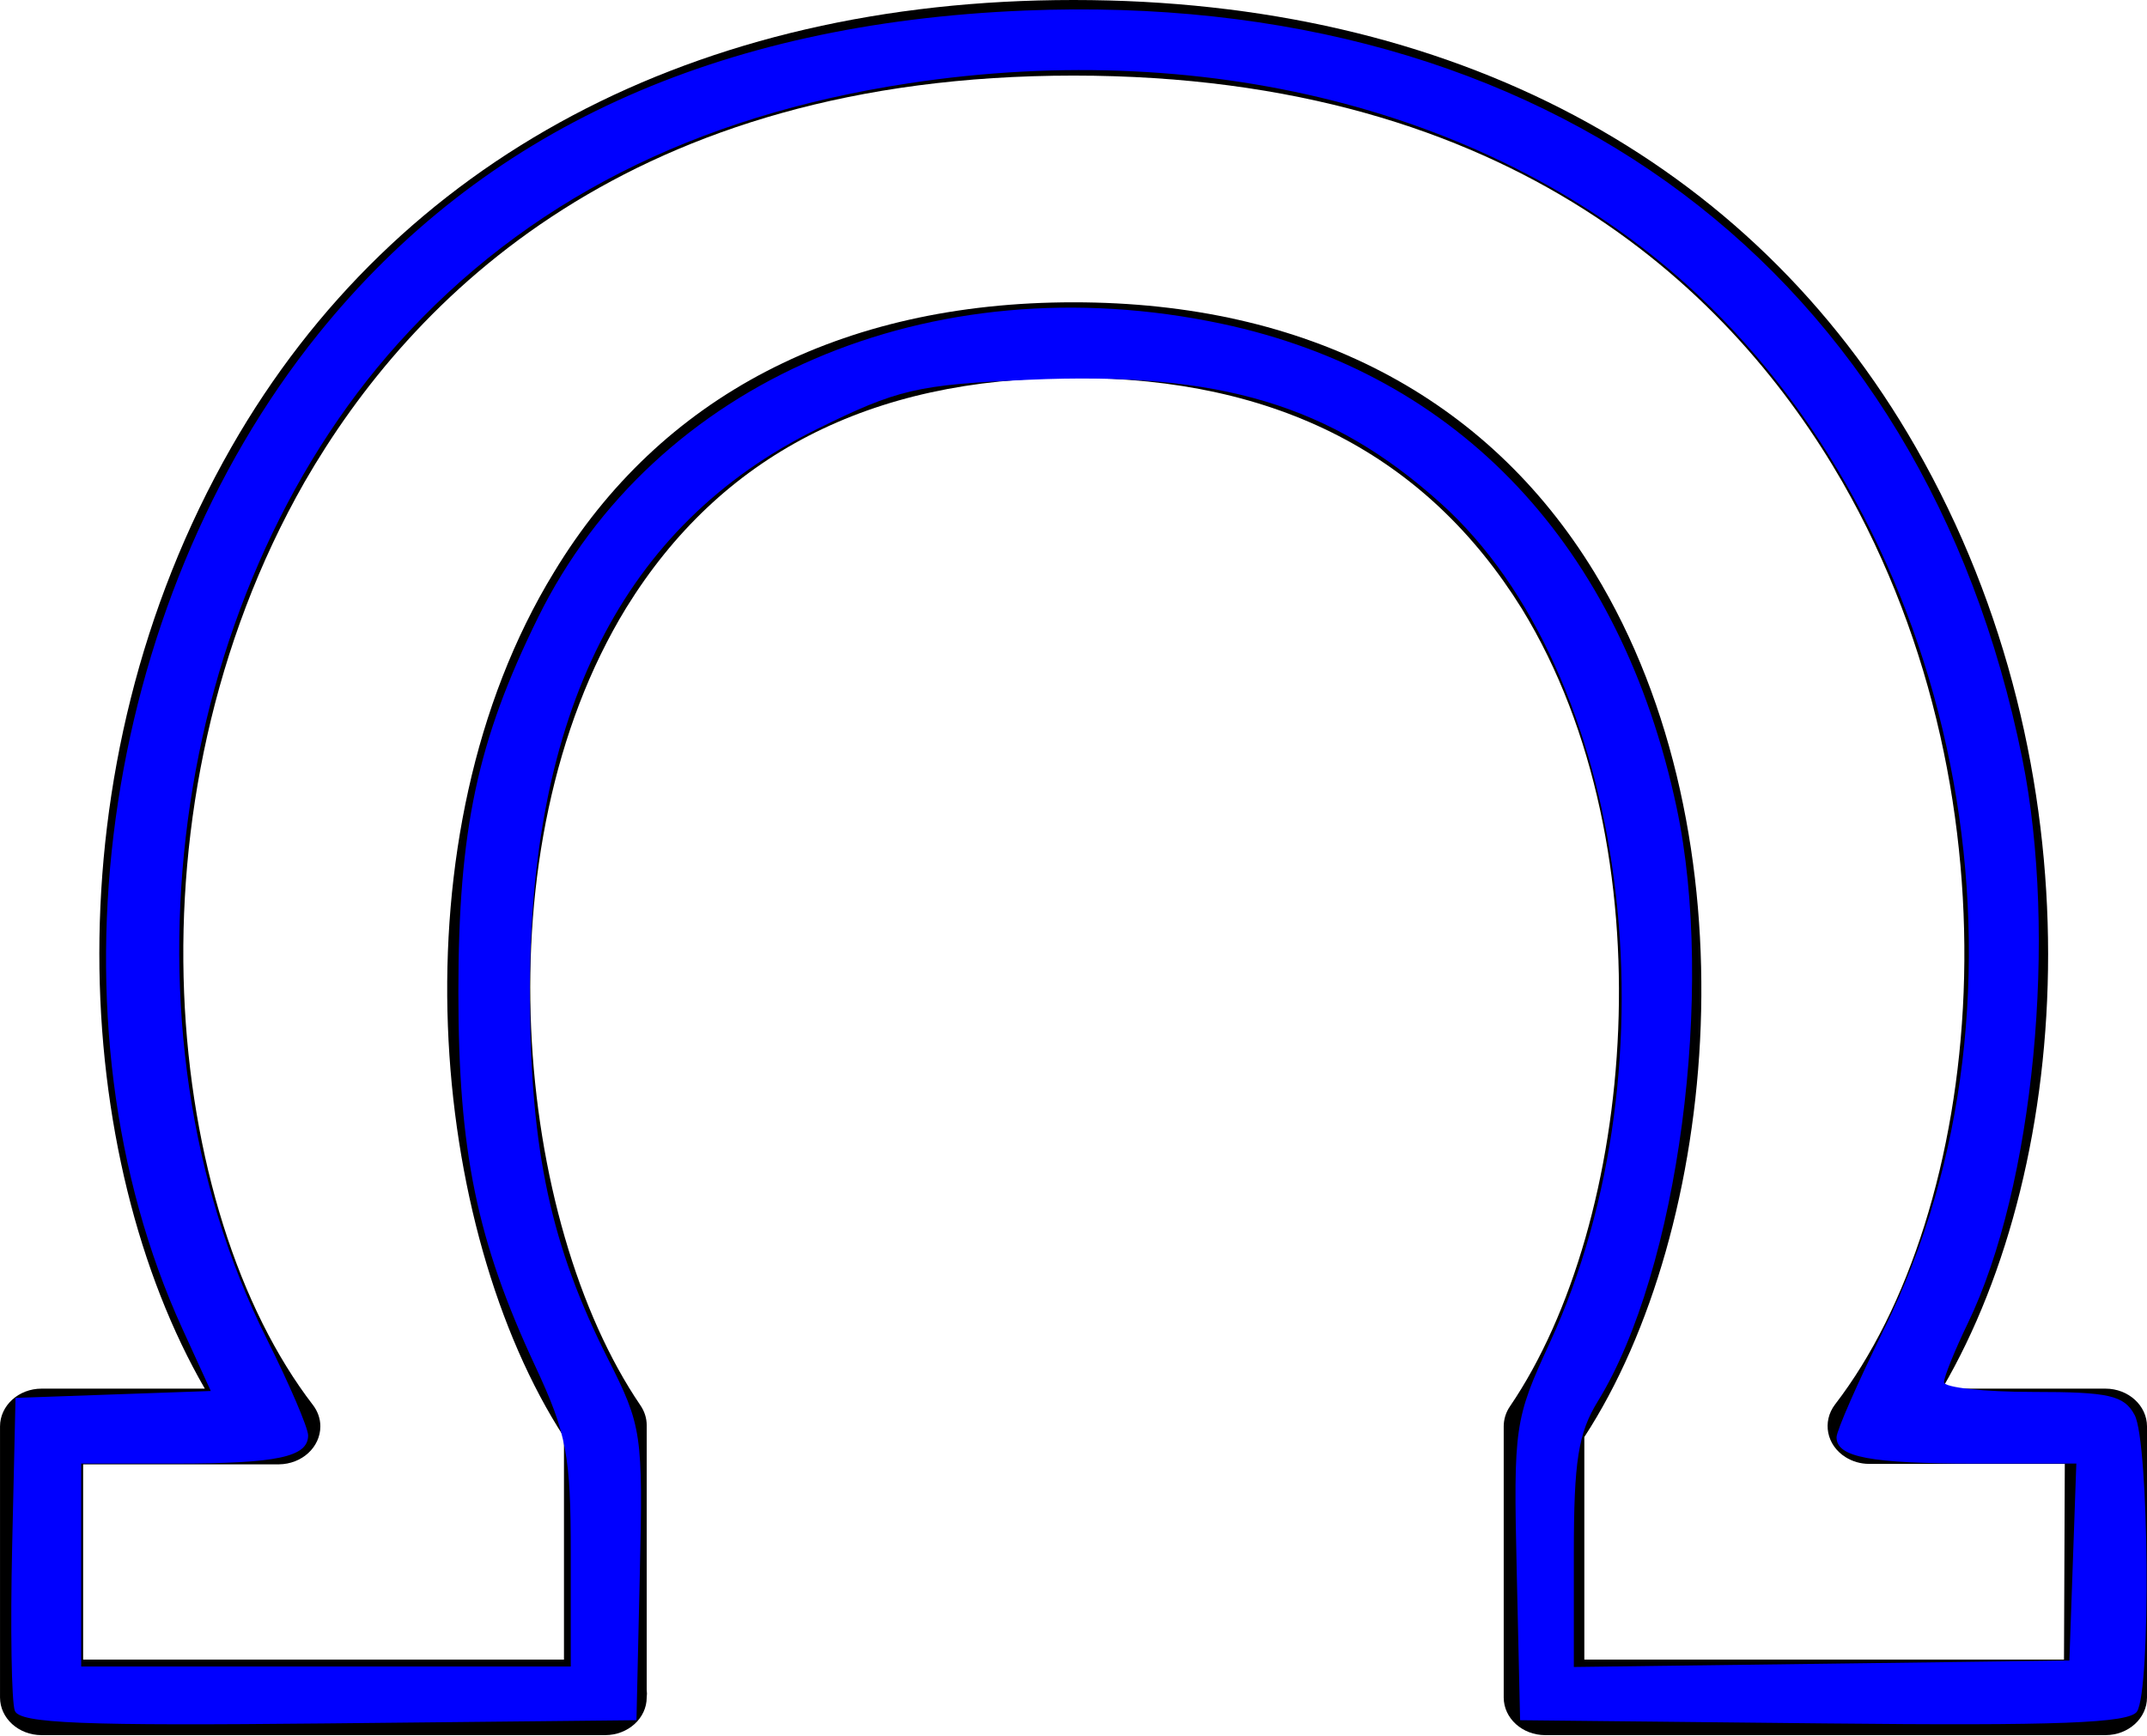
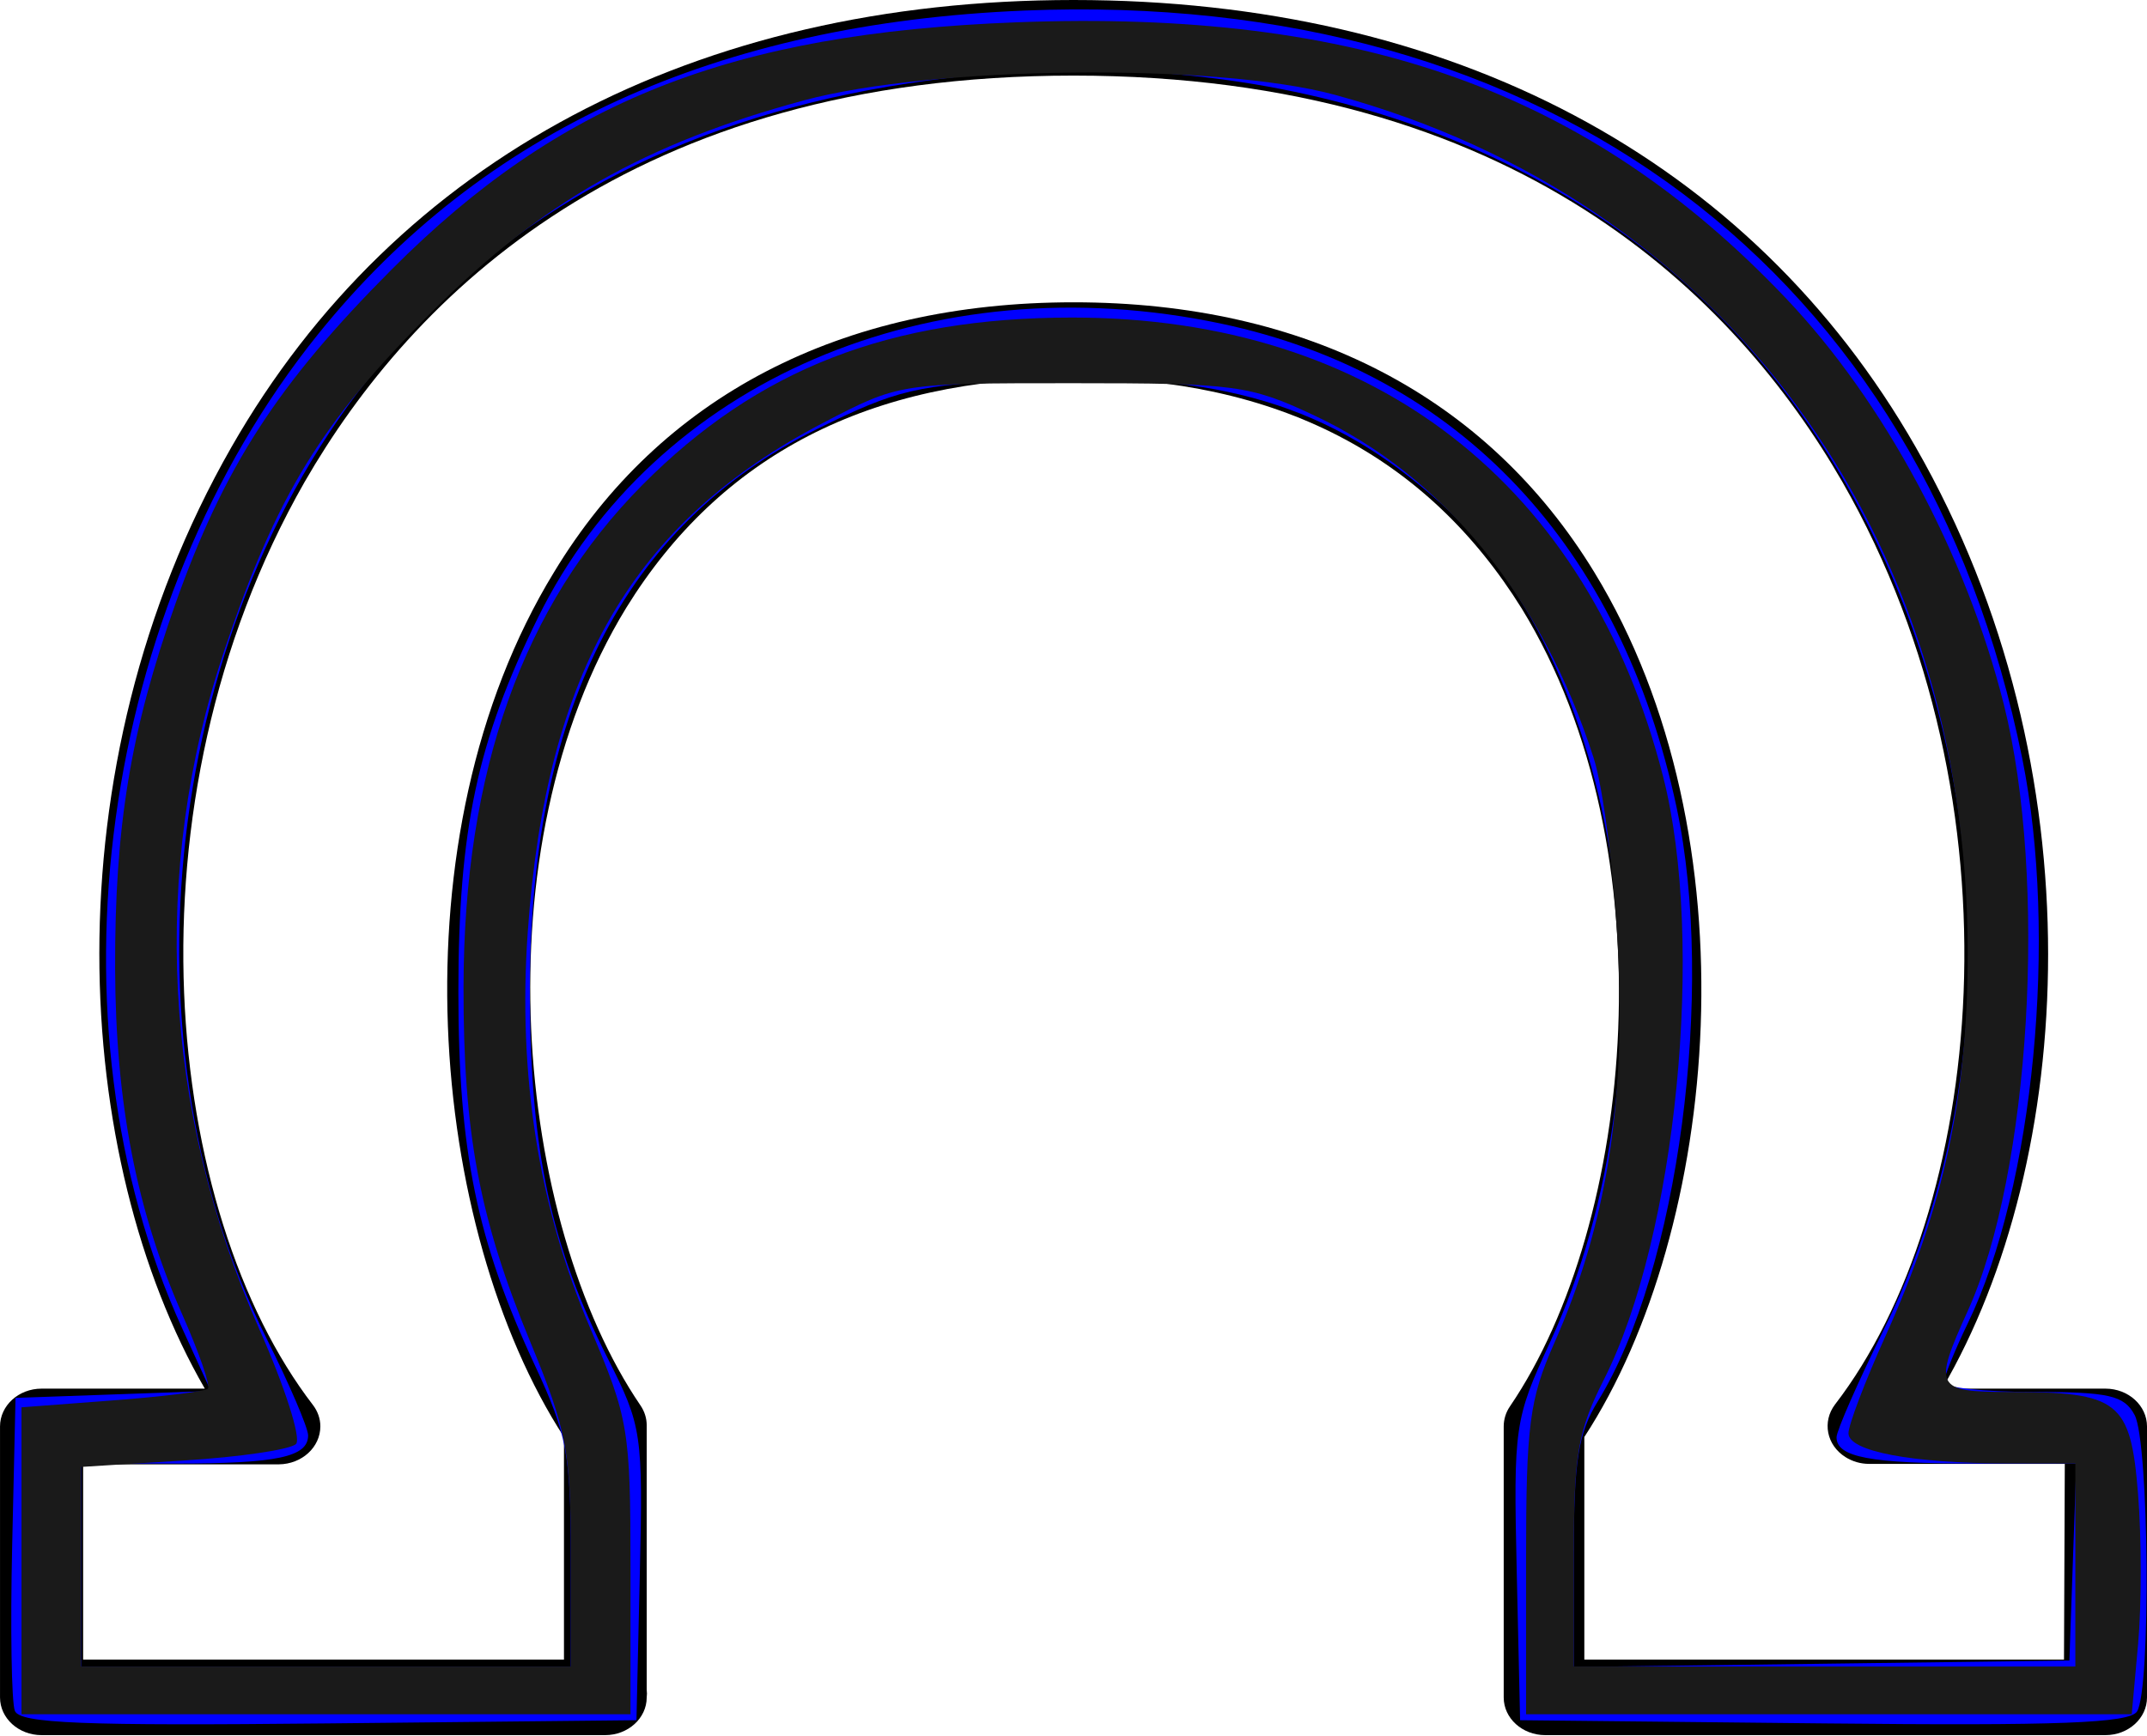
<svg xmlns="http://www.w3.org/2000/svg" width="135.92mm" height="109.878mm" viewBox="0 0 135.92 109.878" version="1.1" id="svg167">
  <defs id="defs161" />
  <g id="layer1" transform="translate(-29.17976,-70.83795)">
    <path style="fill:#000000;fill-rule:nonzero;stroke:none;stroke-width:2.755" d="m 162.468,158.773 h -10.334 c 8.398,-14.357 10.045,-39.167 -1.68,-59.627 -10.45,-18.255 -29.398,-28.308 -53.31,-28.308 -23.912,0 -42.868,10.053 -53.31,28.308 -11.7,20.46 -10.045,45.149 -1.688,59.627 h -10.334 c -1.456,0 -2.631,1.076 -2.631,2.393 v 17.164 c 0,1.317 1.175,2.385 2.631,2.385 h 35.678 c 1.448,0 2.631,-1.069 2.631,-2.385 0.021,-0.166 0.021,-0.324 0,-0.482 v -16.758 c 0,-0.444 -0.14,-0.88 -0.397,-1.257 -7.894,-11.611 -10.26,-35.209 -0.894,-50.514 5.949,-9.624 15.398,-14.553 28.314,-14.553 12.916,0 22.357,4.929 28.38,14.621 9.375,15.29 7.141,38.911 -0.752,50.507 -0.264,0.384 -0.397,0.828 -0.397,1.272 v 17.164 c 0,1.317 1.175,2.385 2.631,2.385 h 35.463 c 1.456,0 2.631,-1.069 2.631,-2.385 V 161.166 c 0,-1.317 -1.175,-2.393 -2.631,-2.393 z m -2.623,17.157 H 129.479 V 161.836 c 8.572,-13.153 10.864,-38.023 0.629,-54.766 -6.785,-11.107 -18.203,-17.089 -32.964,-17.089 -14.769,0 -26.179,5.982 -32.89,17.089 -10.235,16.743 -7.894,41.612 0.629,54.766 v 14.094 h -30.441 v -12.363 h 12.395 c 1.448,-0.015 2.623,-1.076 2.623,-2.408 0,-0.482 -0.166,-0.956 -0.472,-1.354 -9.366,-12.183 -12.204,-37.97 -0.521,-58.453 6.76,-11.731 20.661,-25.727 48.677,-25.727 28.016,0 41.909,13.996 48.669,25.727 11.733,20.483 8.895,46.27 -0.463,58.423 -0.827,1.091 -0.537,2.581 0.662,3.334 0.439,0.278 0.96,0.429 1.489,0.429 h 12.395 z" id="path340" />
    <path style="fill:#0000ff;stroke-width:2.857" d="M 3.551,409.461 C 2.753,407.383 2.464,389.683 2.908,370.127 l 0.807,-35.556 23.362,-0.826 23.362,-0.826 -6.799,-14.888 C 10.119,244.628 23.742,144.989 76.201,79.872 115.401,31.214 171.418,5.568 245.143,2.527 370.357,-2.639 460.3,64.809 483.87,181.547 c 8.561,42.402 2.78,102.441 -13.012,135.126 -3.143,6.506 -5.715,12.873 -5.715,14.149 0,1.276 9.598,2.32 21.328,2.32 18.162,0 21.767,0.82 24.286,5.526 3.464,6.473 3.941,65.644 0.571,70.952 -1.779,2.802 -18.734,3.449 -74.956,2.857 l -72.658,-0.764 -0.808,-35.714 c -0.783,-34.623 -0.541,-36.295 7.944,-54.702 30.93,-67.105 18.791,-160.462 -26.115,-200.836 -26.248,-23.599 -52.939,-31.602 -98.62,-29.571 -26.762,1.19 -31.299,2.25 -50.71,11.843 -46.326,22.895 -69.004,67.878 -68.627,136.123 0.204,36.845 5.079,59.398 18.655,86.291 8.177,16.199 8.428,17.893 7.653,51.657 l -0.801,34.909 -73.643,0.763 c -58.969,0.611 -73.931,0.009 -75.092,-3.016 z M 136.571,372.035 c 0,-23.744 -0.973,-28.908 -8.475,-45 -14.023,-30.078 -18.419,-51.462 -18.419,-89.606 0,-38.861 4.513,-60.089 19.058,-89.632 27.852,-56.575 94.035,-85.043 163.501,-70.329 56.91,12.055 95.611,53.191 108.924,115.775 9.305,43.743 0.412,110.858 -18.829,142.111 -4.713,7.656 -5.759,14.283 -5.759,36.487 v 27.132 l 59.286,-0.772 59.286,-0.772 0.83,-23.571 0.83,-23.571 h -24.168 c -25.181,0 -33.206,-1.522 -33.206,-6.299 0,-1.557 5.166,-13.312 11.481,-26.123 C 490.12,238.312 470.63,130.867 406.017,70.37 360.129,27.405 290.502,8.793 217.371,19.943 166.083,27.763 125.7,48.33 95.345,82.093 40.206,143.42 26.612,245.917 63.752,320.286 c 5.493,11 9.982,21.47 9.975,23.266 -0.02,5.166 -7.395,6.734 -31.675,6.734 H 19.429 v 24.286 24.286 h 58.571 58.571 z" id="path175" transform="matrix(0.2645833,0,0,0.2645833,29.17976,70.83795)" />
+     <path style="fill:#1a1a1a;stroke-width:2.857" d="m 5.143,373.555 v -36.73 l 21.705,-1.642 c 11.938,-0.903 22.24,-2.177 22.894,-2.83 0.654,-0.654 -2.099,-8.623 -6.117,-17.709 C 32.692,289.923 27.656,264.014 27.546,231.931 27.429,197.864 31.22,174.89 41.971,144.509 53.542,111.811 66.463,91.832 93.714,64.498 133.935,24.154 174.842,7.959 243.133,5.341 325.406,2.188 380.278,21.867 427.331,71.401 c 23.551,24.793 43.063,61.178 52.126,97.199 10.532,41.859 6.352,112.143 -8.632,145.157 -8.315,18.32 -7.773,19.386 9.846,19.386 26.344,0 29.121,2.192 30.903,24.399 0.845,10.526 0.851,26.699 0.011,35.941 l -1.523,16.803 h -72.46 -72.46 v -36.787 c 0,-32.518 0.788,-38.57 6.79,-52.143 12.324,-27.871 17.002,-56.658 15.212,-93.612 -0.884,-18.244 -3.499,-39.068 -5.812,-46.274 -12.422,-38.704 -35.964,-67.553 -66.995,-82.097 -15.365,-7.202 -18.802,-7.657 -57.766,-7.657 -41.386,0 -41.447,0.01 -59.647,9.509 -45.585,23.793 -66.272,59.492 -70.653,121.919 -2.383,33.964 2.595,65.695 14.81,94.403 9.341,21.953 9.776,24.525 9.776,57.857 V 410.286 H 78 5.143 Z M 136.571,371.748 c 0,-24.329 -0.999,-29.53 -9.746,-50.714 -12.138,-29.398 -15.982,-49.89 -15.919,-84.844 0.094,-51.666 14.224,-91.319 42.808,-120.131 27.532,-27.752 59.133,-40.059 102.857,-40.059 72.195,0 123.493,39.875 141.367,109.886 10.107,39.59 3.182,110.05 -14.185,144.323 -6.178,12.191 -7.182,17.981 -7.182,41.41 v 27.238 h 60 60 V 374.571 350.286 l -16.429,-0.031 c -22.838,-0.044 -37.857,-2.908 -37.857,-7.219 0,-2.005 3.971,-12.444 8.825,-23.198 14.049,-31.126 19.752,-57.801 19.705,-92.152 C 470.675,127.23 412.116,47.941 319.429,22.704 291.162,15.008 222.932,15.726 192.286,24.042 154.458,34.307 129.693,48.37 103.51,74.454 76.826,101.038 66.132,118.479 53.621,155.824 35.978,208.483 38.987,266.08 62.104,318.254 c 6.065,13.689 9.996,25.988 8.734,27.331 -1.262,1.343 -13.345,3.131 -26.852,3.974 l -24.558,1.532 v 23.883 23.883 h 58.571 58.571 z" id="path24" transform="matrix(0.2645833,0,0,0.2645833,29.17976,70.83795)" />
  </g>
</svg>
